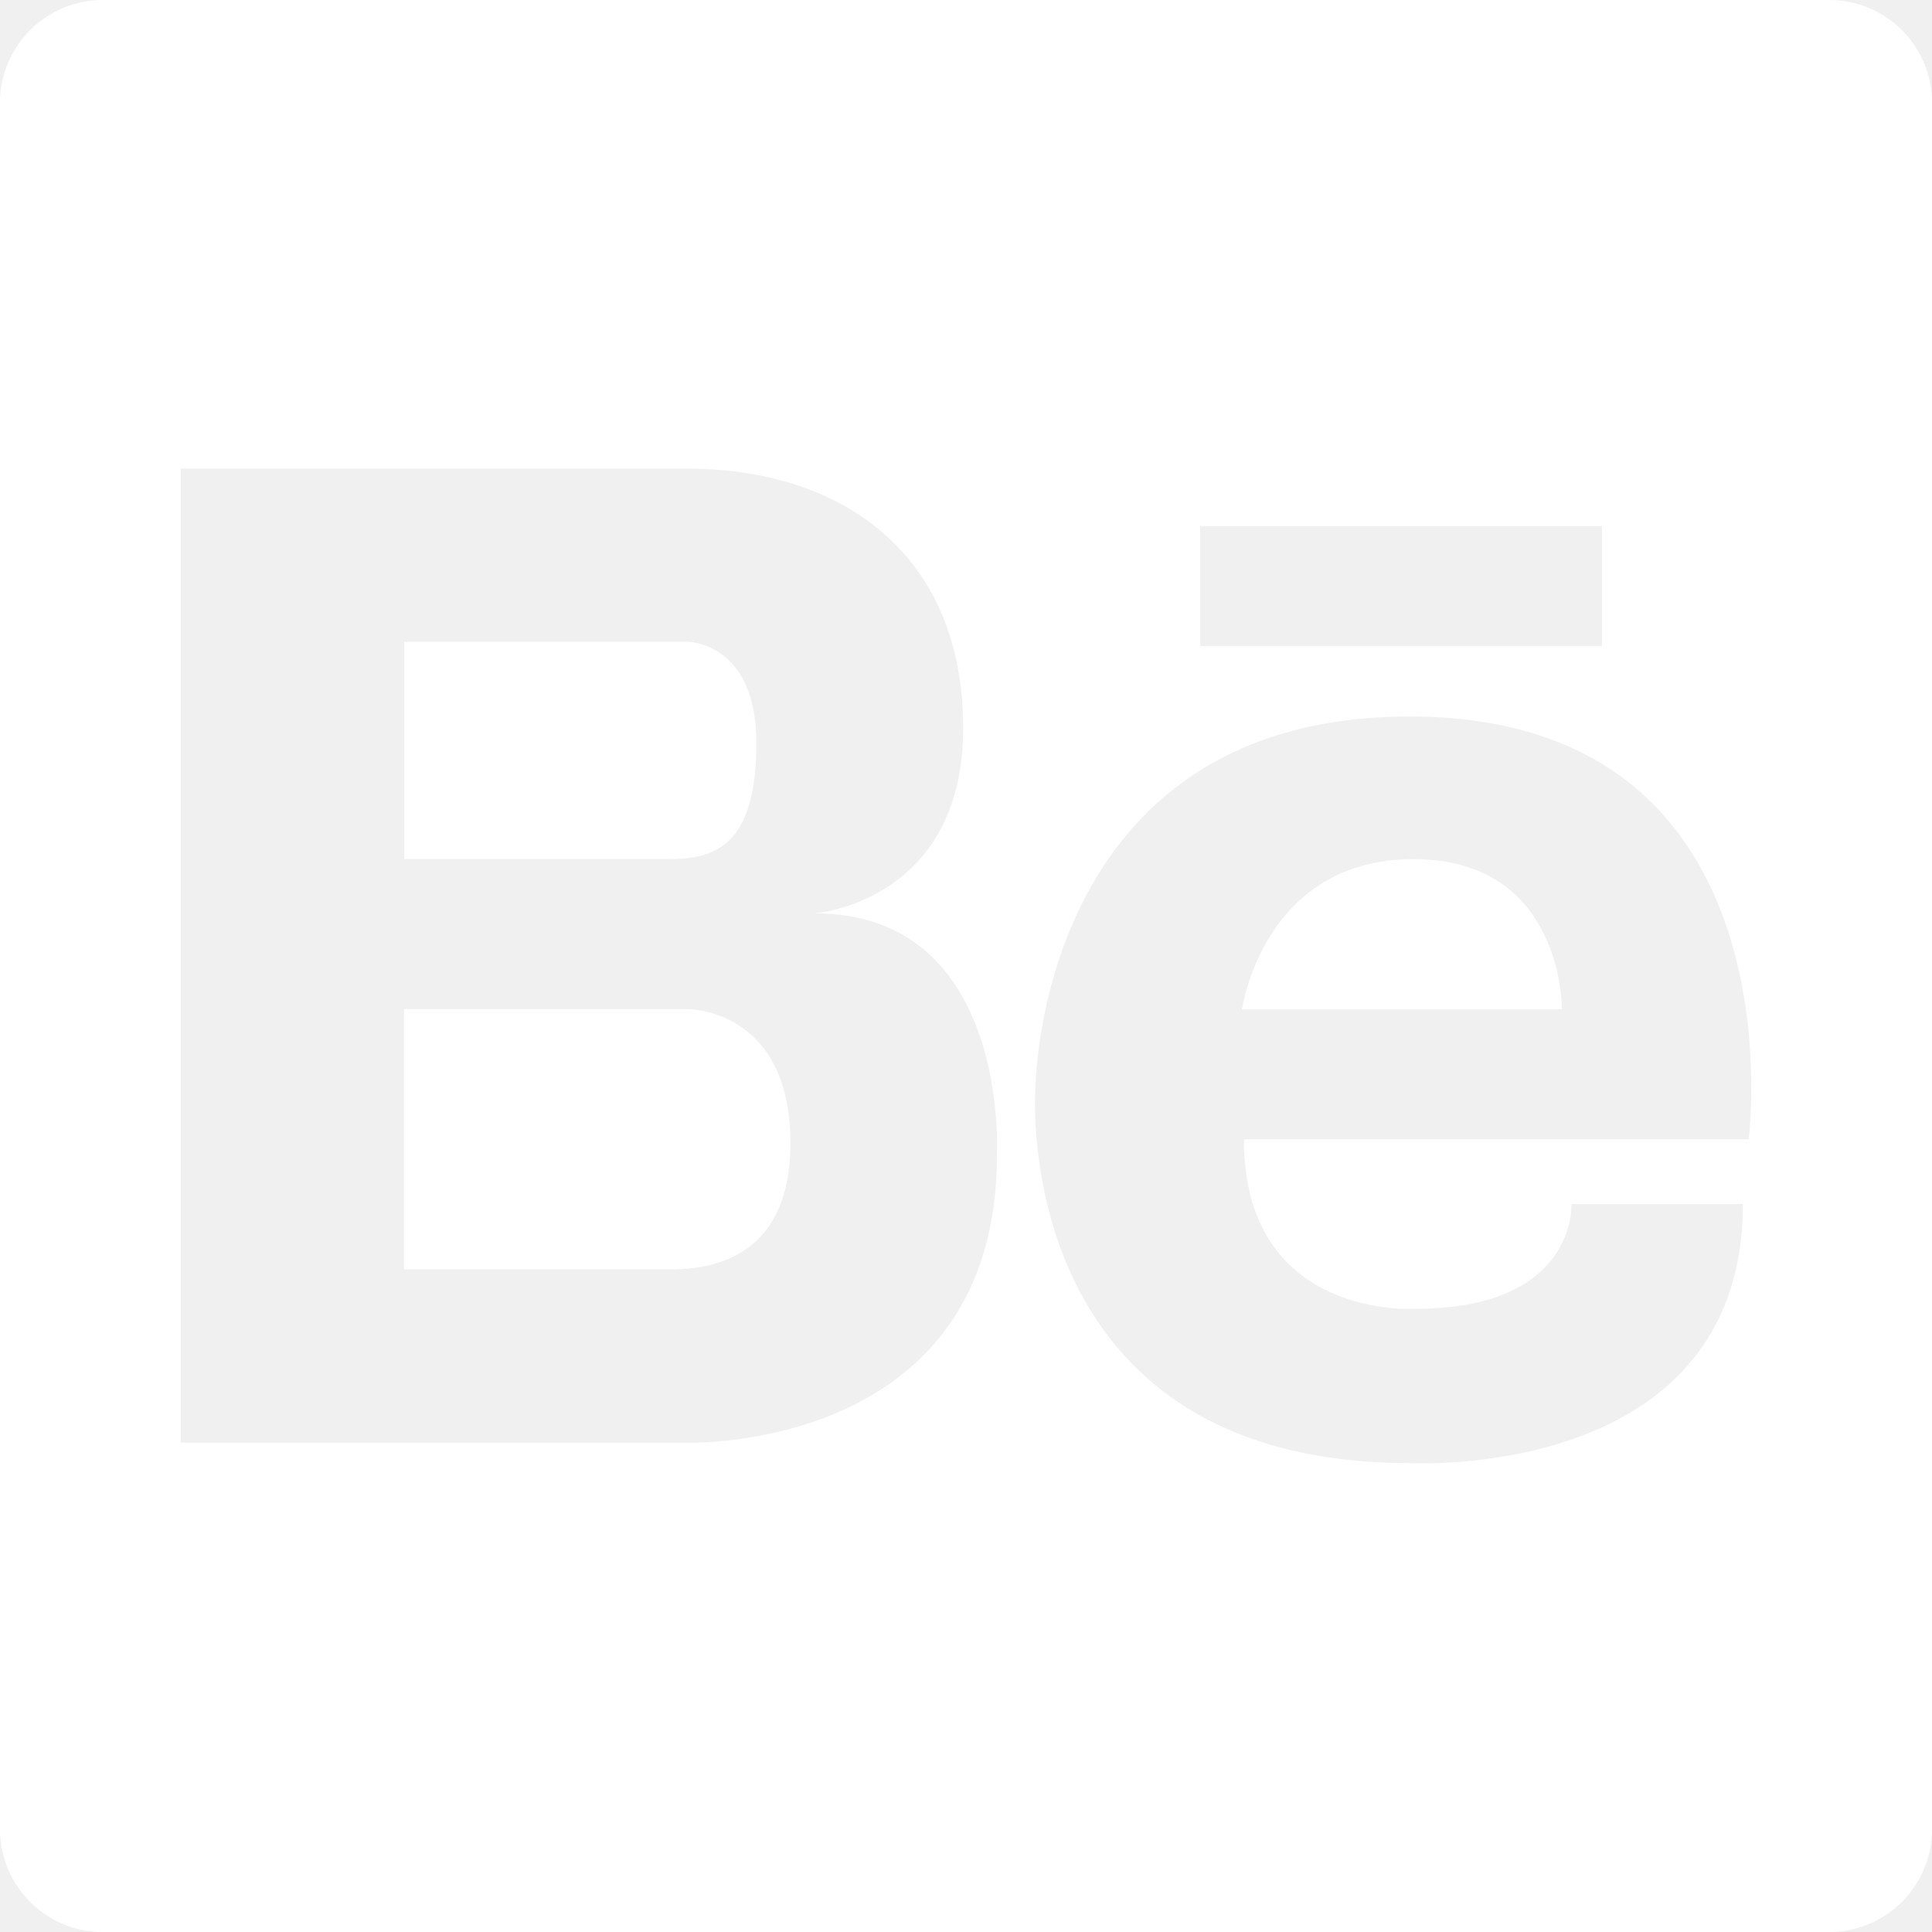
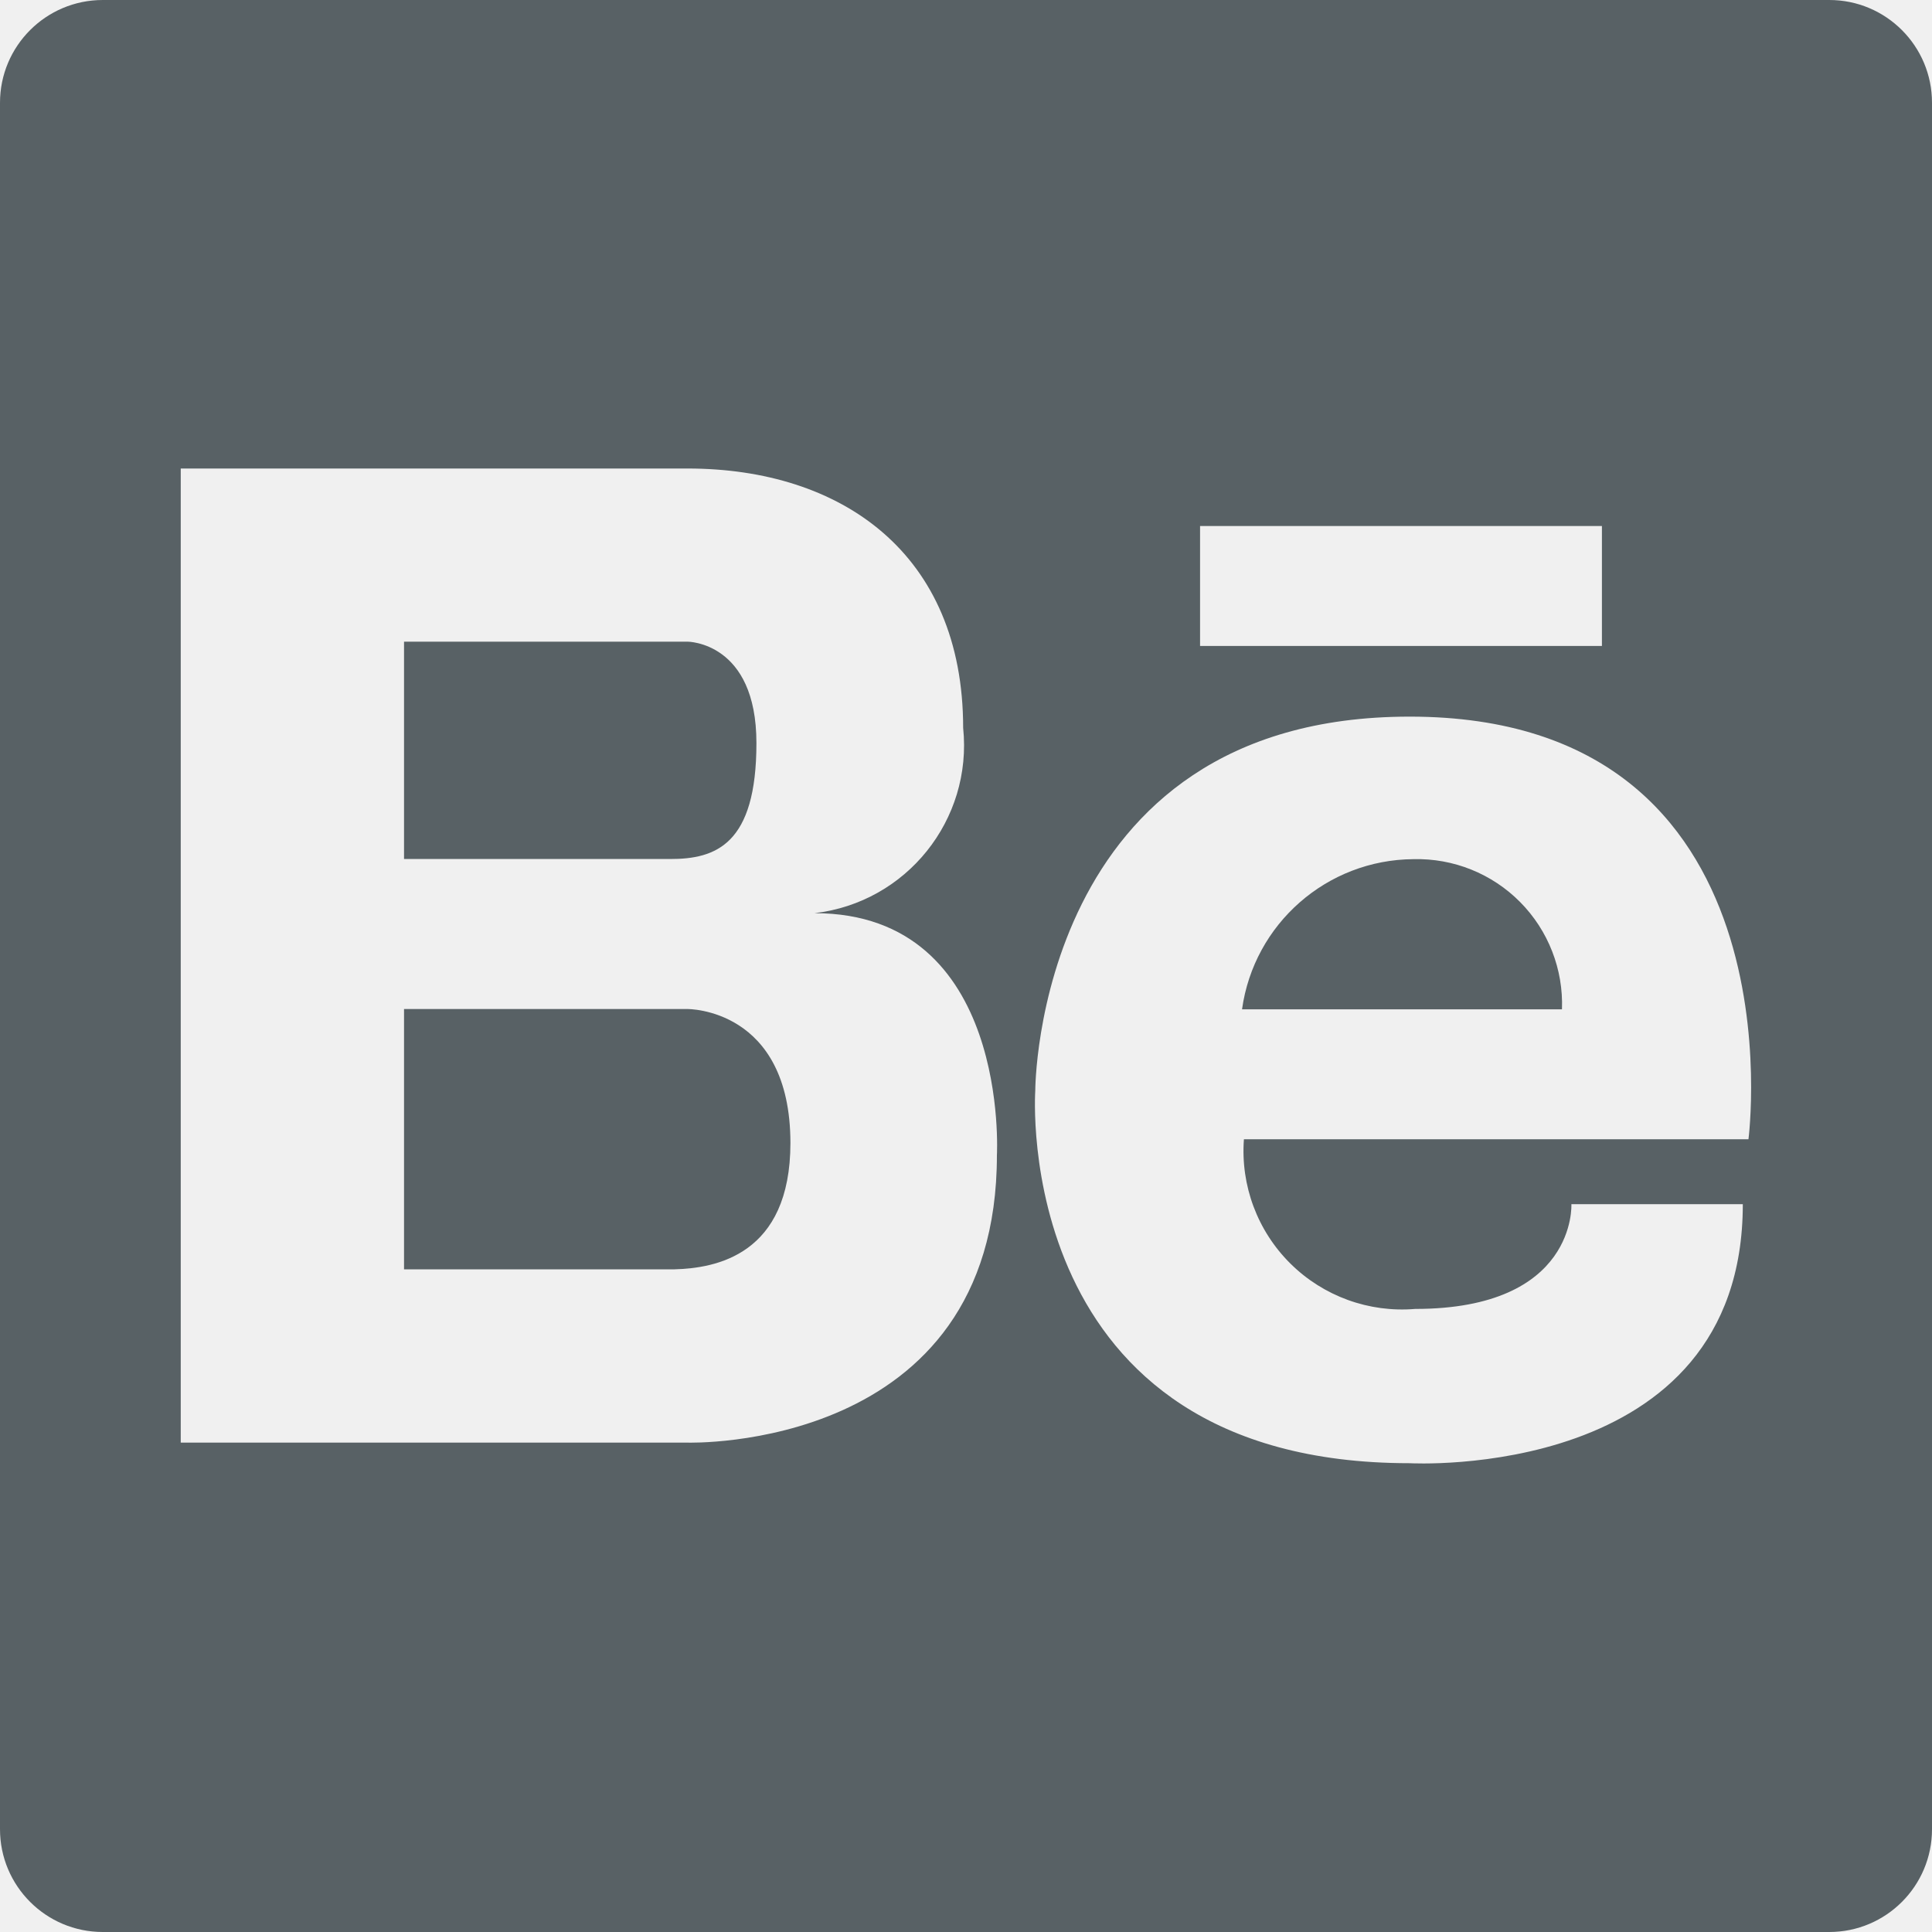
- <svg xmlns="http://www.w3.org/2000/svg" width="60" height="60">
-   <path d="M43.895 26.681c-4.672 0-5.323 4.664-5.323 4.664h9.936s.059-4.664-4.613-4.664zm-22.542 4.658h-8.805v8.084h8.4c1.263-.035 3.6-.431 3.6-3.927-.006-4.193-3.195-4.157-3.195-4.157zm2.137-8.262c0-3.147-2.14-3.147-2.14-3.147h-8.8v6.749h8.259c1.425.001 2.681-.455 2.681-3.602z" fill="#fff" />
-   <path d="M56.809 0H3.191A3.191 3.191 0 000 3.191v53.618A3.191 3.191 0 003.191 60h53.618A3.191 3.191 0 0060 56.809V3.191A3.191 3.191 0 0056.809 0zM37.27 16.337h12.479v3.725H37.27zm-6.309 19.539c0 9.232-9.608 8.927-9.608 8.927H5.613V14.555h15.74c4.783 0 8.559 2.641 8.559 8.053S25.3 28.365 25.3 28.365c6.081 0 5.661 7.511 5.661 7.511zm23.345-.495H38.63c0 5.62 5.323 5.265 5.323 5.265 5.028 0 4.851-3.254 4.851-3.254h5.323c0 8.636-10.351 8.045-10.351 8.045-12.421 0-11.623-11.564-11.623-11.564s-.01-11.621 11.623-11.621c12.245-.002 10.53 13.129 10.53 13.129z" fill="#fff" />
+ <svg xmlns="http://www.w3.org/2000/svg" width="40" height="40">
+   <path d="M29.264 17.788a3.607 3.607 0 00-3.549 3.109h6.624a3 3 0 00-3.075-3.109zm-15.029 3.103h-5.87v5.389h5.6c.842-.023 2.4-.288 2.4-2.618-.004-2.793-2.13-2.771-2.13-2.771zm1.426-5.506c0-2.1-1.426-2.1-1.426-2.1h-5.87v4.5h5.506c.951.002 1.79-.302 1.79-2.4z" fill="#586165" />
+   <path d="M37.872 0H2.128A2.128 2.128 0 000 2.128v35.744A2.128 2.128 0 002.128 40h35.744A2.127 2.127 0 0040 37.872V2.128A2.127 2.127 0 0037.872 0zM24.846 10.891h8.32v2.483h-8.32zM20.64 23.917c0 6.154-6.406 5.951-6.406 5.951H3.742V9.7h10.493c3.189 0 5.706 1.76 5.706 5.369a3.5 3.5 0 01-3.077 3.837c4.057.004 3.776 5.011 3.776 5.011zm15.563-.33H25.754A3.281 3.281 0 0029.3 27.1c3.352 0 3.234-2.169 3.234-2.169h3.549c0 5.757-6.9 5.363-6.9 5.363-8.281 0-7.749-7.709-7.749-7.709s-.007-7.748 7.749-7.748c8.164-.003 7.017 8.75 7.017 8.75z" fill="#586165" />
</svg>
